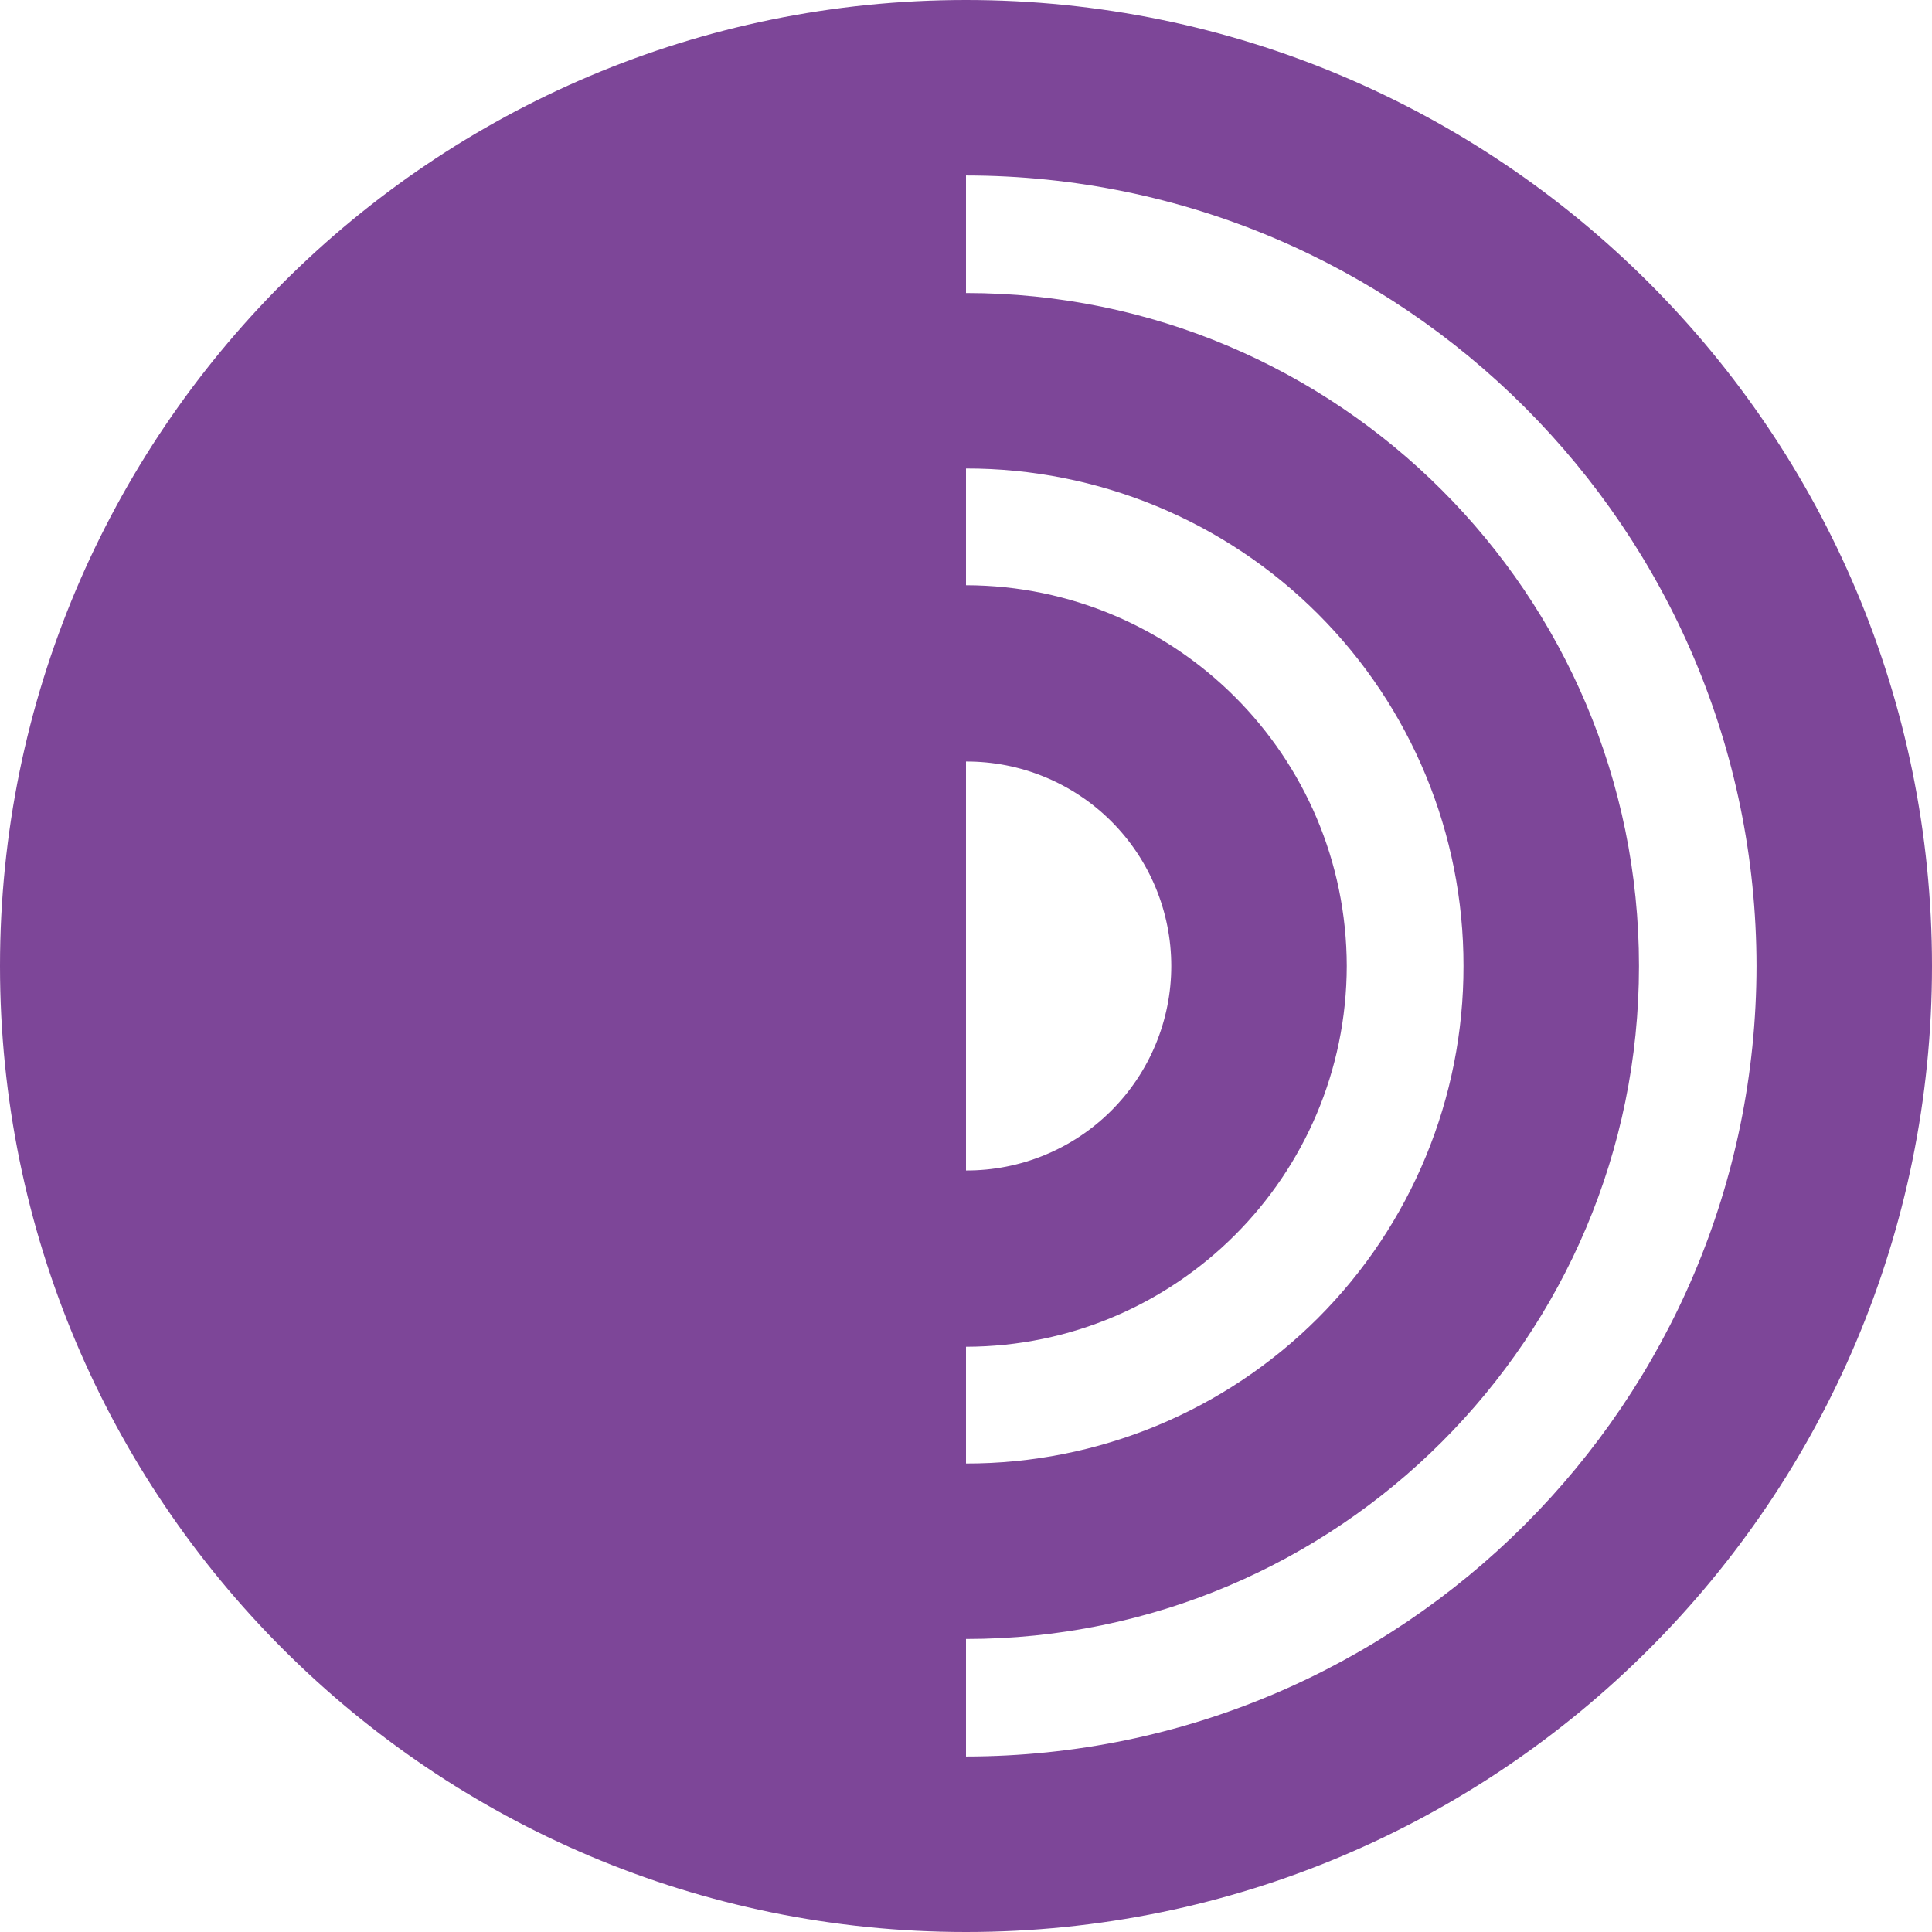
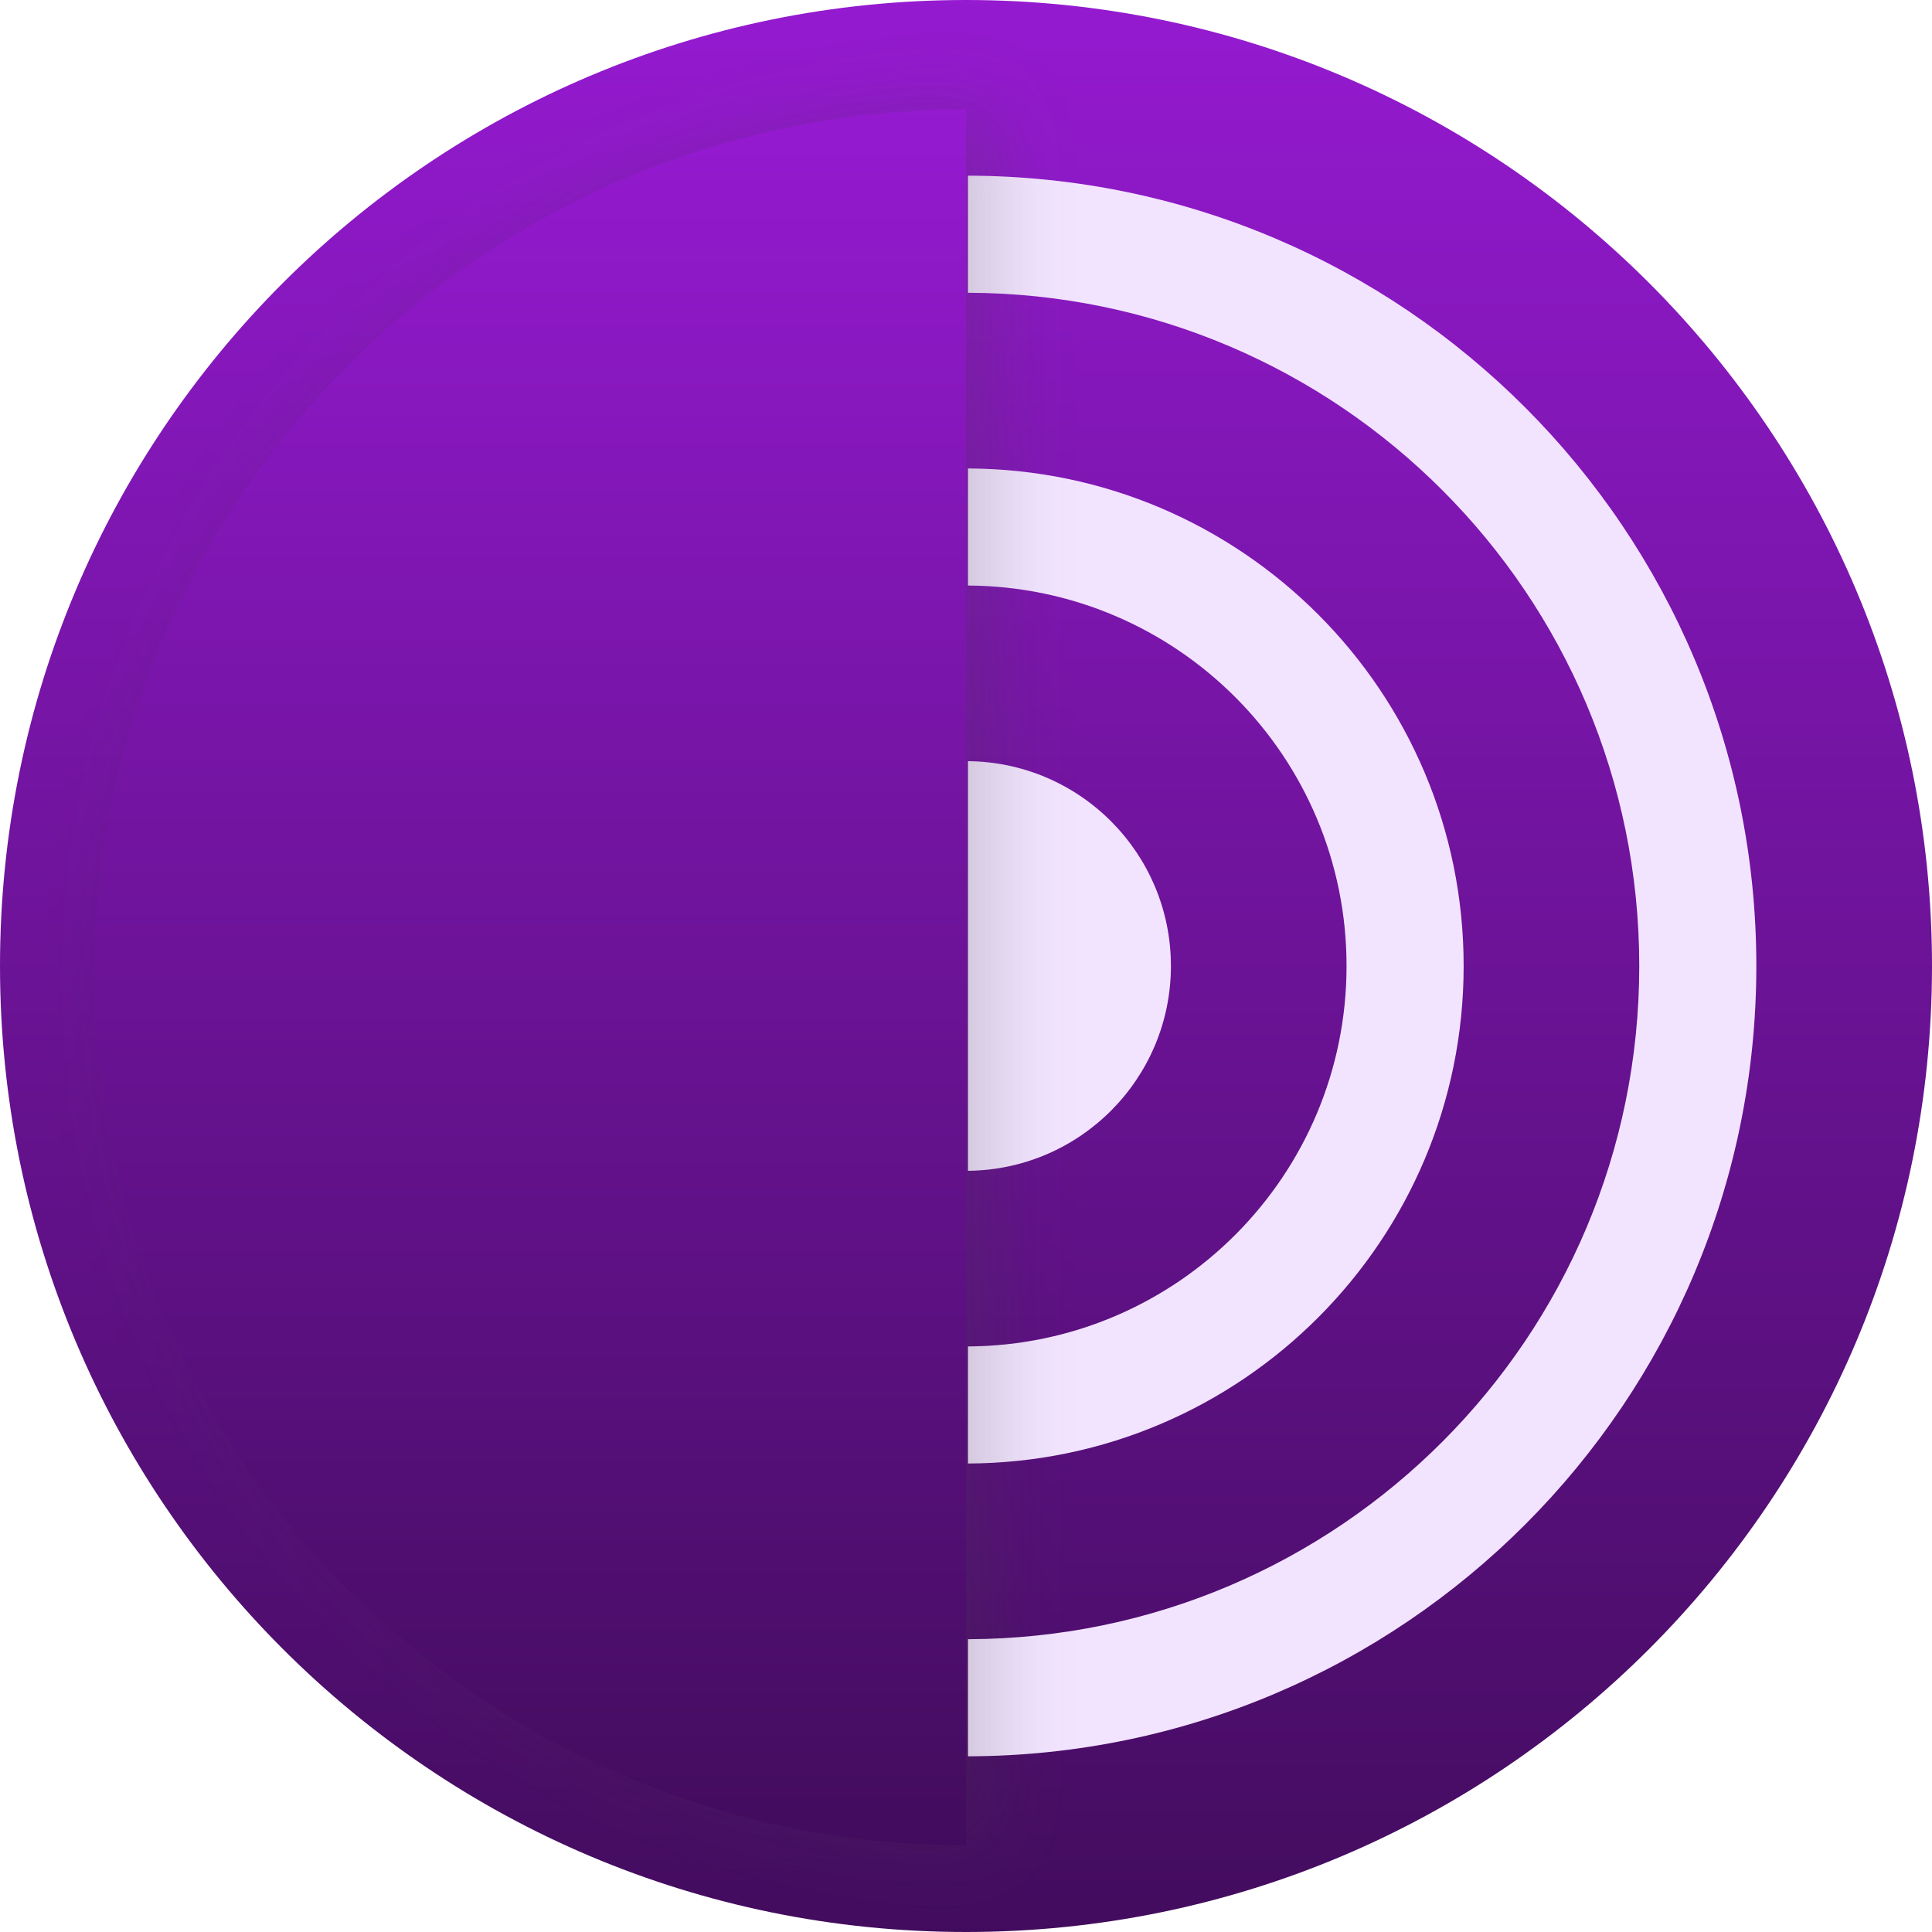
- <svg xmlns="http://www.w3.org/2000/svg" fill="#7D4698" role="img" viewBox="0 0 24 24">
-   <path d="M12 21.82v-1.46A8.36 8.36 0 0020.36 12 8.36 8.36 0 0012 3.64V2.18A9.83 9.83 0 0121.82 12 9.83 9.83 0 0112 21.82zm0-5.09A4.74 4.74 0 0016.73 12 4.74 4.74 0 0012 7.27V5.82A6.17 6.17 0 0118.18 12 6.17 6.17 0 0112 18.18zm0-7.27A2.54 2.54 0 0114.55 12 2.54 2.54 0 0112 14.54zM0 12a12 12 0 0012 12 12 12 0 0012-12A12 12 0 0012 0 12 12 0 000 12z" />
+ <svg xmlns="http://www.w3.org/2000/svg" xmlns:xlink="http://www.w3.org/1999/xlink" width="512px" height="512px" viewBox="0 0 512 512" version="1.1">
+   <defs>
+     <linearGradient x1="50%" y1="100%" x2="50%" y2="0%" id="linearGradient-1">
+       <stop stop-color="#420C5D" offset="0%" />
+       <stop stop-color="#951AD1" offset="100%" />
+     </linearGradient>
+     <path d="M25,29 C152.578,29 256,131.975 256,259 C256,386.025 152.578,489 25,489 L25,29 Z" id="path-2" />
+     <filter x="-18.2%" y="-7.4%" width="129.4%" height="114.8%" filterUnits="objectBoundingBox" id="filter-3">
+       <feOffset dx="-8" dy="0" in="SourceAlpha" result="shadowOffsetOuter1" />
+       <feGaussianBlur stdDeviation="10" in="shadowOffsetOuter1" result="shadowBlurOuter1" />
+       <feColorMatrix values="0 0 0 0 0.251   0 0 0 0 0.251   0 0 0 0 0.251  0 0 0 0.2 0" type="matrix" in="shadowBlurOuter1" />
+     </filter>
+   </defs>
+   <g id="tor-browser-icon" stroke="none" stroke-width="1" fill="none" fill-rule="evenodd">
+     <g id="icon_512x512">
+       <g id="Group">
+         <g id="tb_icon/Stable">
+           <g id="Stable">
+             <circle id="background" fill="#F2E4FF" fill-rule="nonzero" cx="256" cy="256" r="246" />
+             <path d="M256.525,465.44 L256.525,434.407 C354.826,434.123 434.421,354.365 434.421,255.993 C434.421,157.628 354.826,77.87 256.525,77.586 L256.525,46.553 C371.964,46.844 465.447,140.49 465.447,255.993 C465.447,371.503 371.964,465.156 256.525,465.44 Z M256.525,356.82 C311.97,356.529 356.849,311.516 356.849,255.993 C356.849,200.477 311.97,155.464 256.525,155.173 L256.525,124.147 C329.115,124.43 387.882,183.339 387.882,255.993 C387.882,328.654 329.115,387.562 256.525,387.846 L256.525,356.82 Z M256.525,201.719 C286.267,202.003 310.303,226.18 310.303,255.993 C310.303,285.812 286.267,309.99 256.525,310.274 L256.525,201.719 Z M0,255.993 C0,397.384 114.609,512 256,512 C397.384,512 512,397.384 512,255.993 C512,114.609 397.384,0 256,0 C114.609,0 0,114.609 0,255.993 Z" id="center" fill="url(#linearGradient-1)" />
+             <g id="half" transform="translate(140.5, 259) scale(-1, 1) translate(-140.5, -259) ">
+               <use fill="black" fill-opacity="1" filter="url(#filter-3)" xlink:href="#path-2" />
+               <use fill="url(#linearGradient-1)" fill-rule="evenodd" xlink:href="#path-2" />
+             </g>
+           </g>
+         </g>
+       </g>
+     </g>
+   </g>
</svg>
